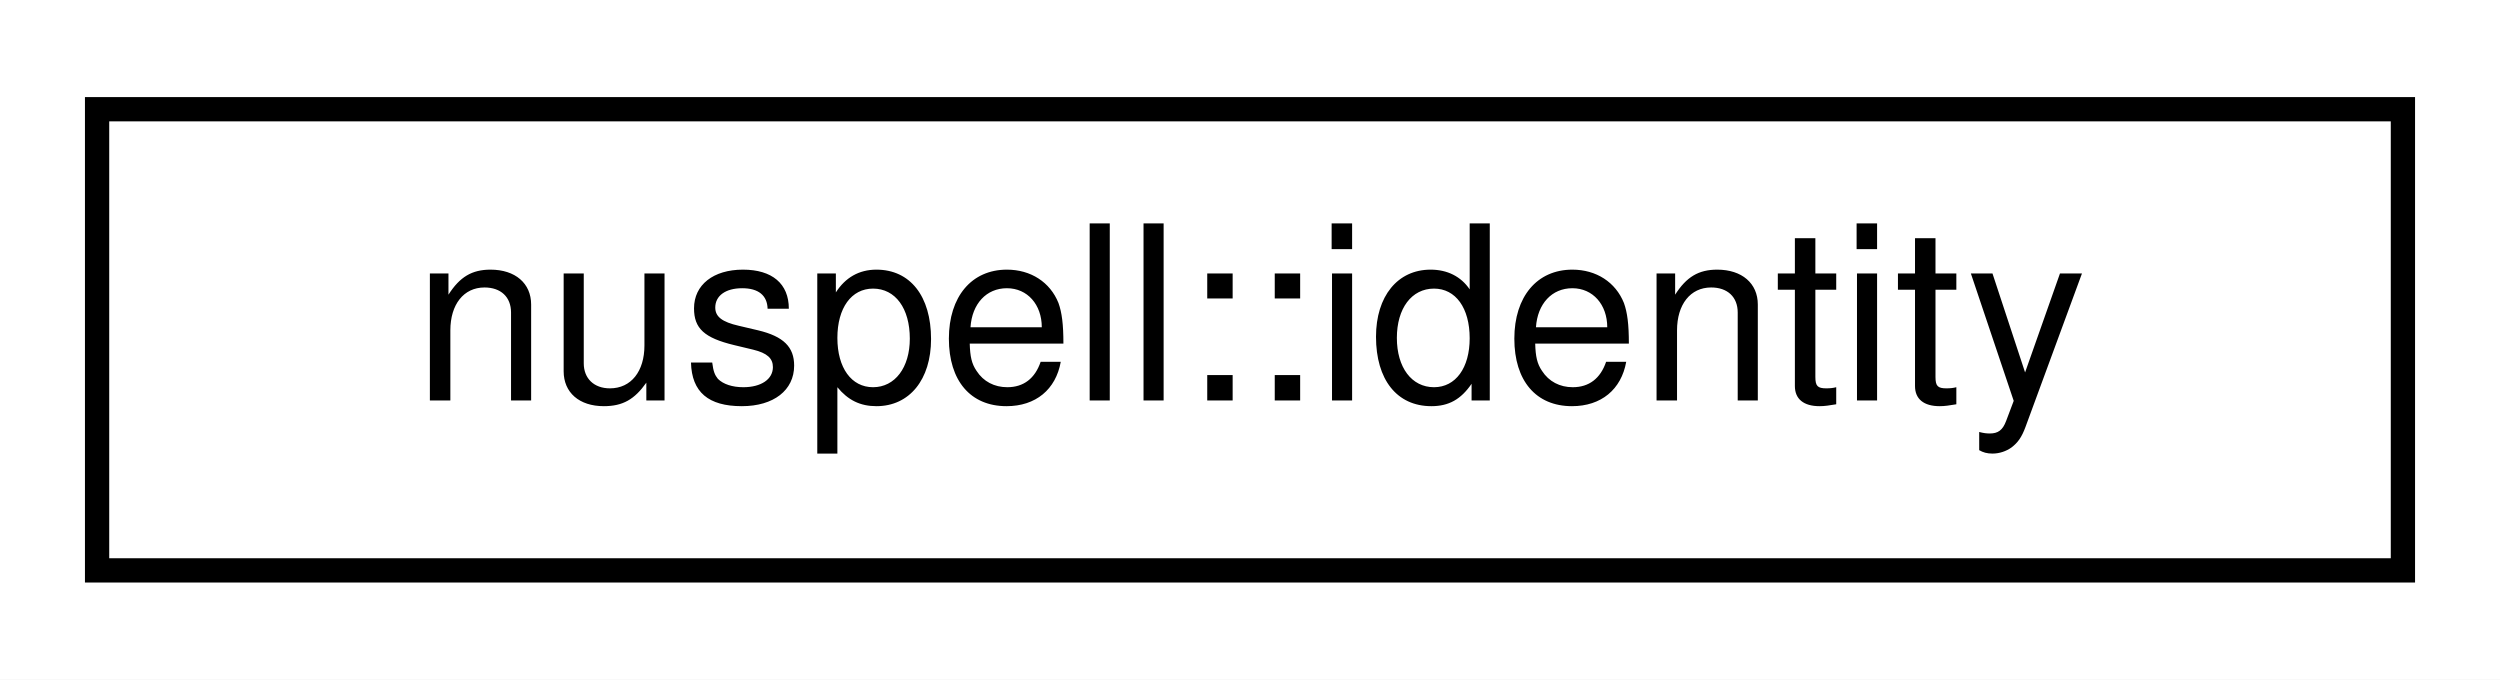
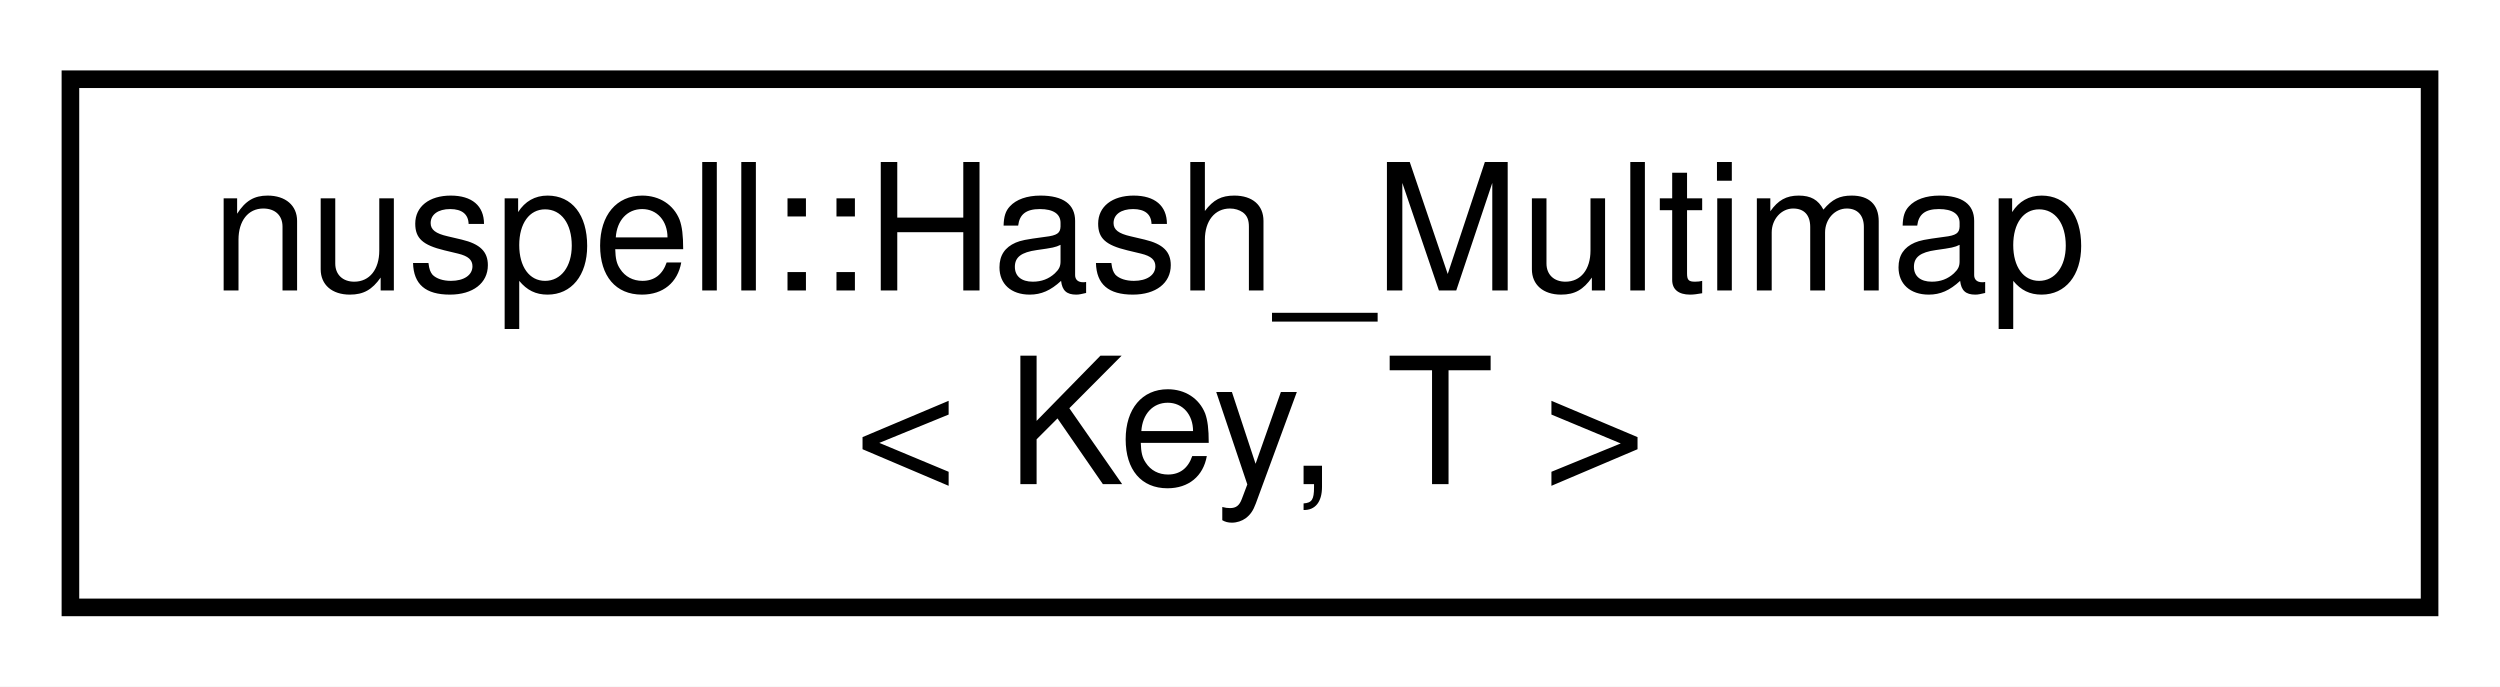
- <svg xmlns="http://www.w3.org/2000/svg" xmlns:xlink="http://www.w3.org/1999/xlink" width="103pt" height="28pt" viewBox="0.00 0.00 103.00 28.00">
-   <g id="graph0" class="graph" transform="scale(1 1) rotate(0) translate(4 24)">
-     <polygon fill="white" stroke="transparent" points="-4,4 -4,-24 99,-24 99,4 -4,4" />
+ <svg xmlns="http://www.w3.org/2000/svg" xmlns:xlink="http://www.w3.org/1999/xlink" width="142pt" height="39pt" viewBox="0.00 0.00 142.00 39.00">
+   <g id="graph0" class="graph" transform="scale(1 1) rotate(0) translate(4 35)">
+     <polygon fill="white" stroke="transparent" points="-4,4 -4,-35 138,-35 138,4 -4,4" />
    <g id="node1" class="node">
      <g id="a_node1">
-         <a xlink:href="structnuspell_1_1v5_1_1identity.html" target="_top" xlink:title=" ">
-           <polygon fill="white" stroke="black" points="0,-0.5 0,-19.5 95,-19.5 95,-0.5 0,-0.5" />
-           <text text-anchor="middle" x="47.5" y="-7.5" font-family="Helvetica,sans-Serif" font-size="10.00">nuspell::identity</text>
+         <a xlink:href="classnuspell_1_1_hash___multimap.html" target="_top" xlink:title=" ">
+           <polygon fill="white" stroke="black" points="0,-0.5 0,-30.5 134,-30.5 134,-0.5 0,-0.5" />
+           <text text-anchor="start" x="8" y="-18.5" font-family="Helvetica,sans-Serif" font-size="10.00">nuspell::Hash_Multimap</text>
+           <text text-anchor="middle" x="67" y="-7.5" font-family="Helvetica,sans-Serif" font-size="10.00">&lt; Key, T &gt;</text>
        </a>
      </g>
    </g>
  </g>
</svg>
